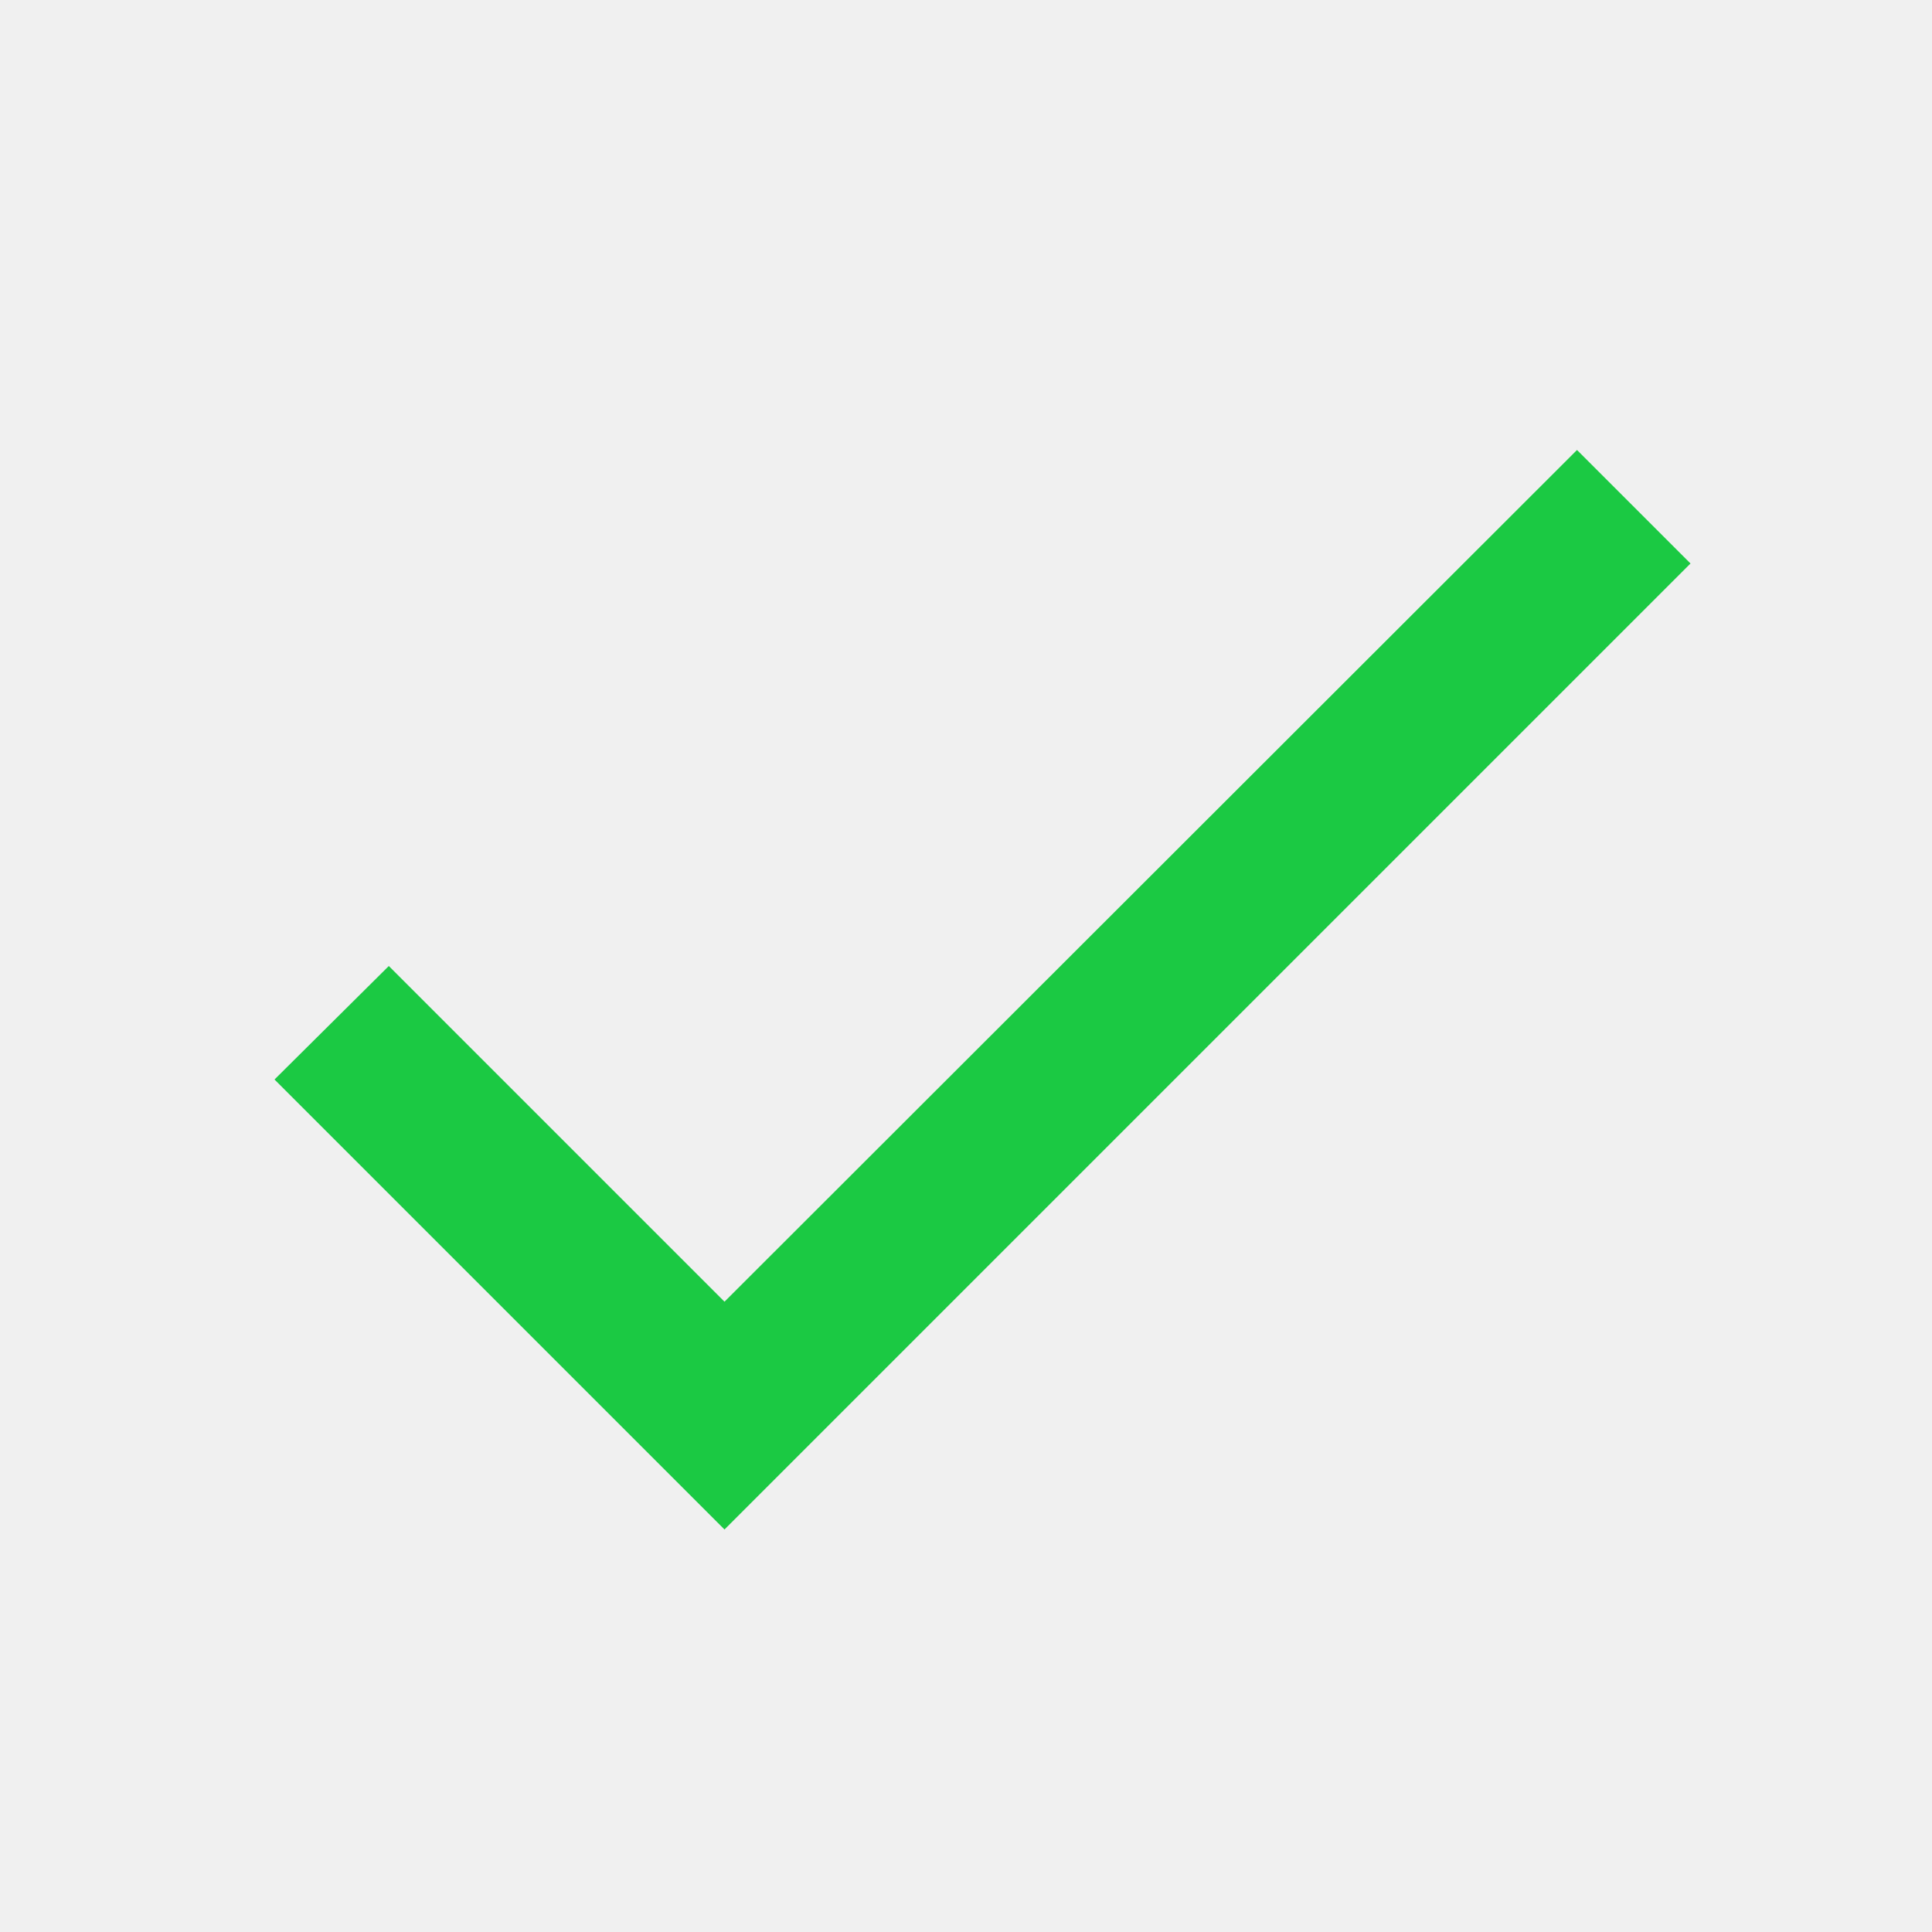
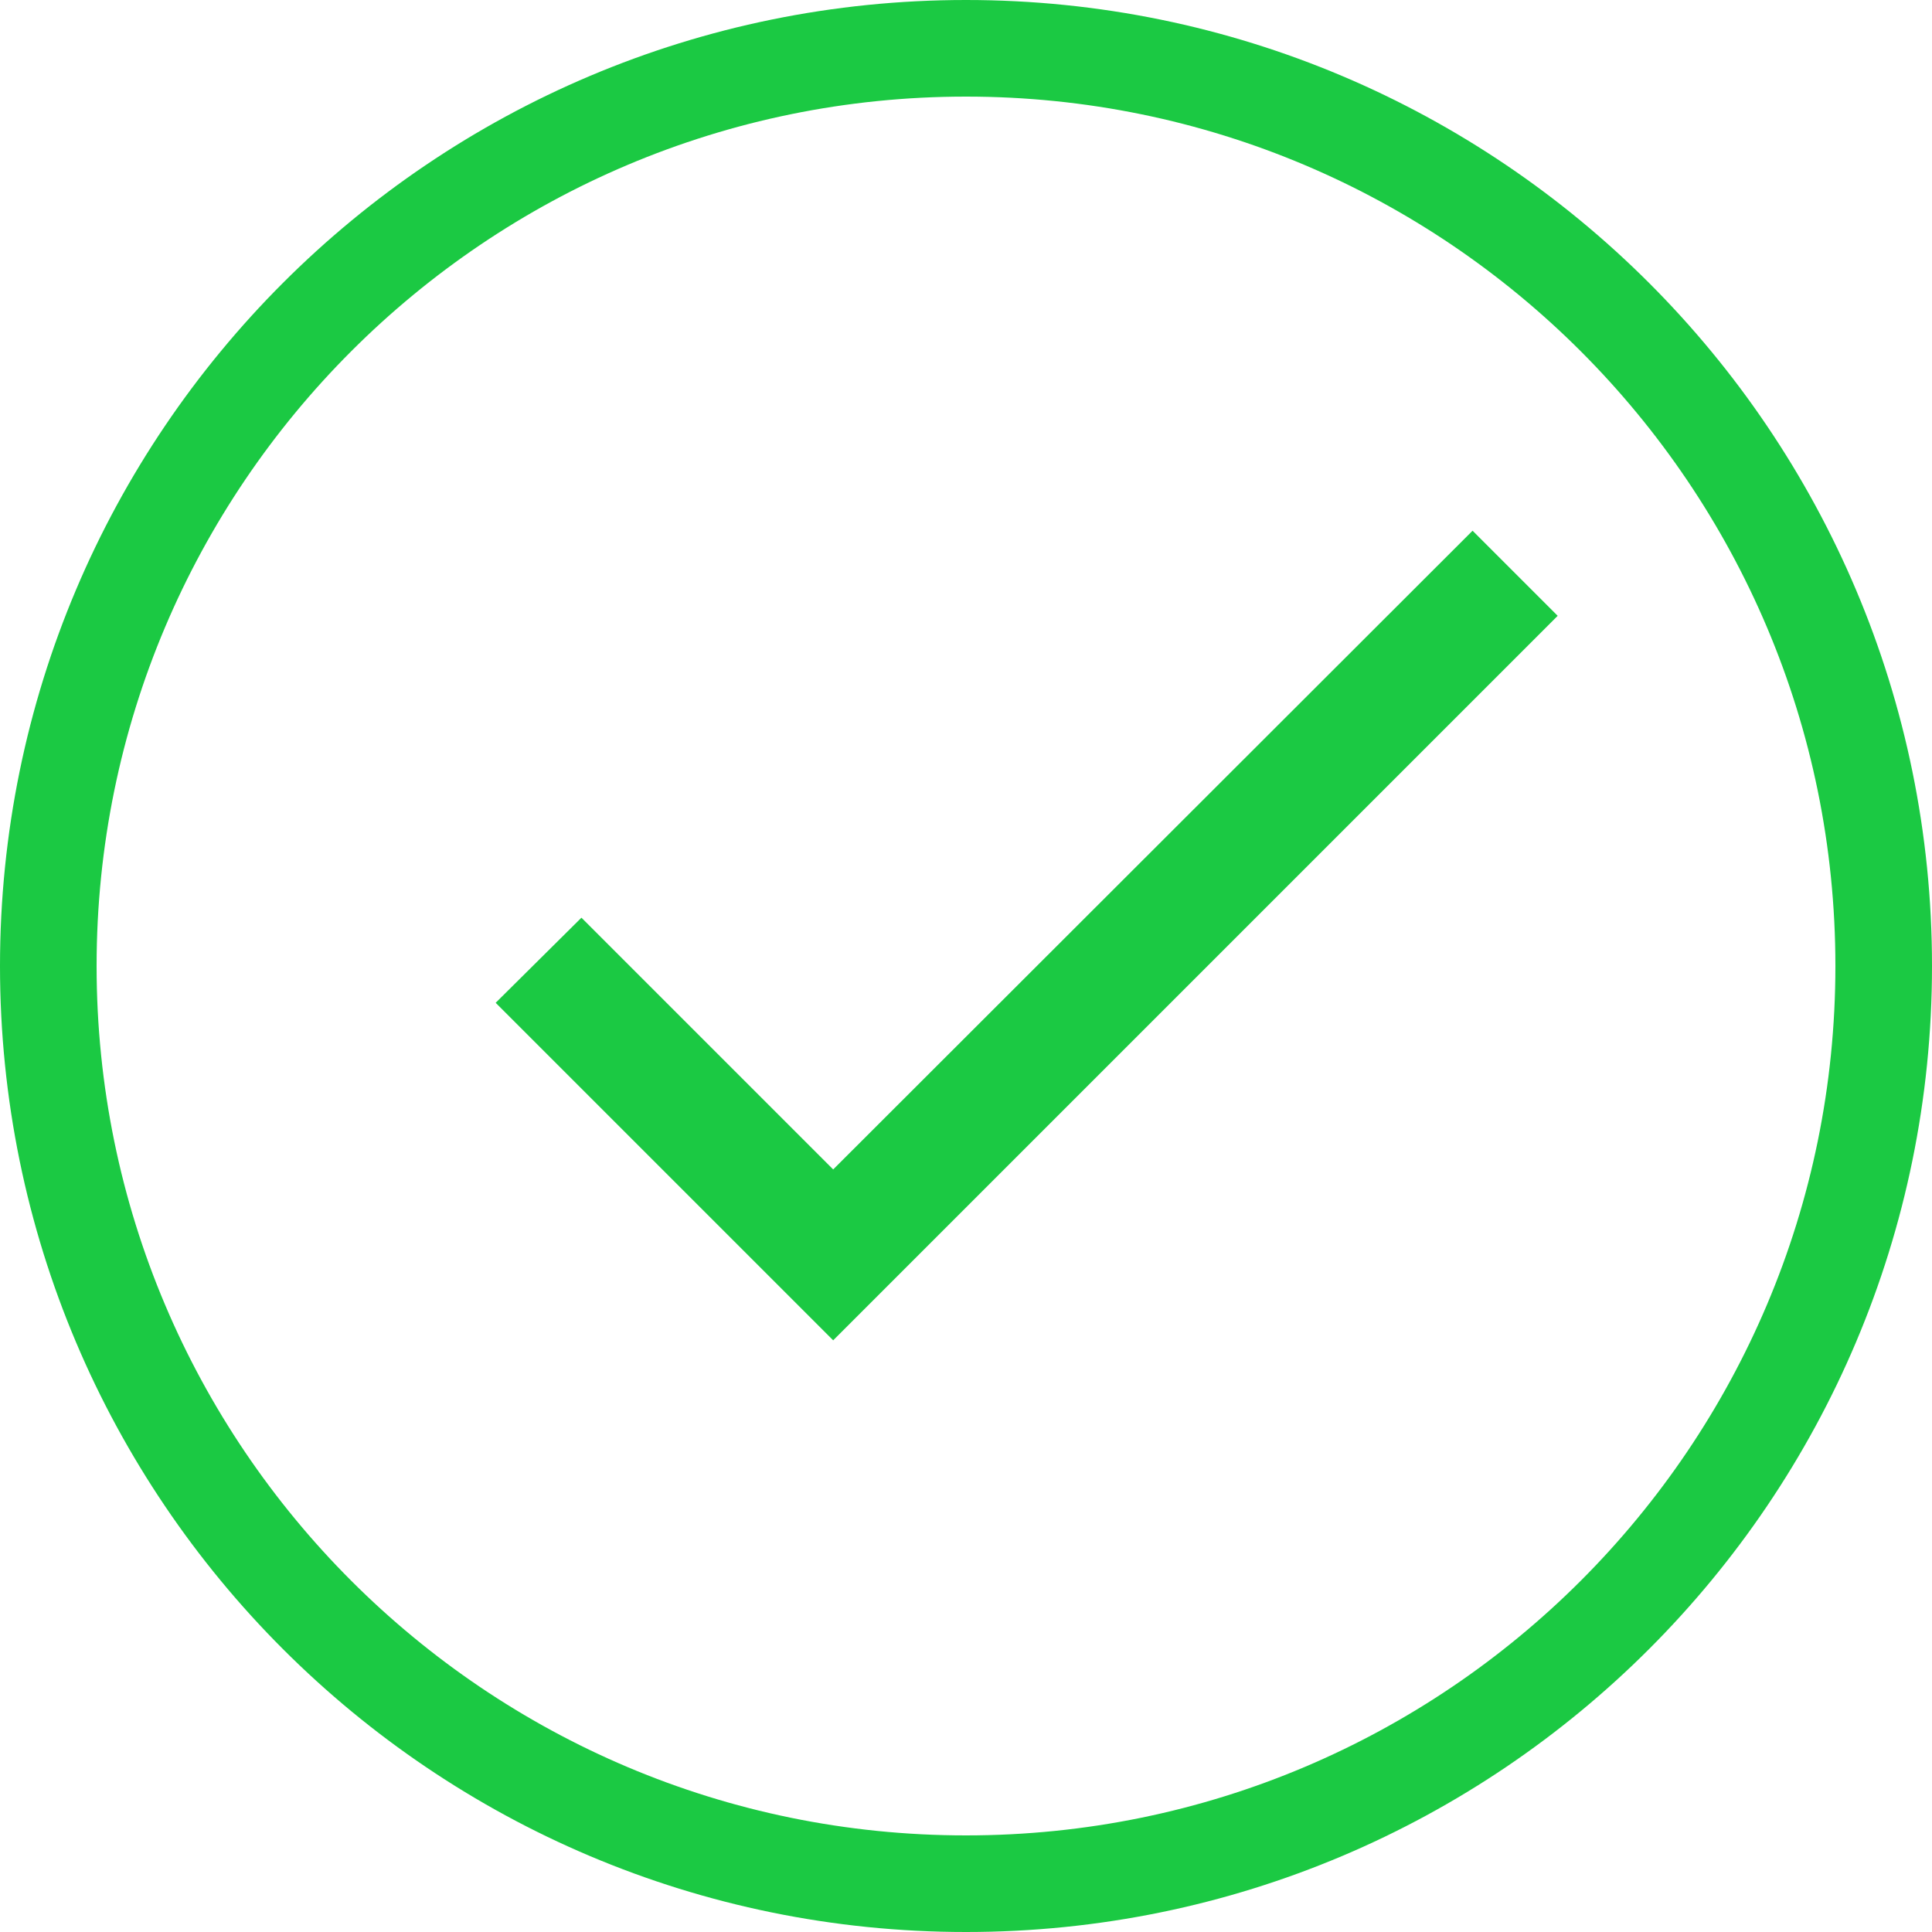
- <svg xmlns="http://www.w3.org/2000/svg" viewBox="0 0 24 24" fill="#1BC943" width="24px" height="24px">
-   <path d="M0 0h24v24H0z" fill="none" />
-   <path d="M9 16.17L4.83 12l-1.42 1.41L9 19 21 7l-1.41-1.41z" />
+ <svg xmlns="http://www.w3.org/2000/svg" width="20" height="20" viewBox="0 0 20 20" fill="none">
+   <rect width="20" height="20" fill="#E5E5E5" />
+   <g clip-path="url(#clip0)">
+     <rect width="1500" height="1974" transform="translate(-1052 -977)" fill="white" />
+     <rect x="-814" y="-280" width="1024" height="1010" fill="white" />
+     <g filter="url(#filter0_d)">
+       <rect x="-91" y="-280" width="300" height="480" rx="10" fill="white" />
+       <rect x="-90.5" y="-279.5" width="299" height="479" rx="9.5" stroke="#E0E0E0" />
+     </g>
+     <circle cx="10" cy="10" r="9.5" stroke="#1BC943" />
+     <path d="M8.625 12.106L6.019 9.5L5.131 10.381L8.625 13.875L16.125 6.375L15.244 5.494L8.625 12.106Z" fill="#1BC943" />
+   </g>
+   <defs>
+     <filter id="filter0_d" x="-116" y="-305" width="350" height="530" filterUnits="userSpaceOnUse" color-interpolation-filters="sRGB">
+       <feFlood flood-opacity="0" result="BackgroundImageFix" />
+       <feColorMatrix in="SourceAlpha" type="matrix" values="0 0 0 0 0 0 0 0 0 0 0 0 0 0 0 0 0 0 127 0" />
+       <feOffset />
+       <feGaussianBlur stdDeviation="12.5" />
+       <feColorMatrix type="matrix" values="0 0 0 0 0 0 0 0 0 0 0 0 0 0 0 0 0 0 0.15 0" />
+       <feBlend mode="normal" in2="BackgroundImageFix" result="effect1_dropShadow" />
+       <feBlend mode="normal" in="SourceGraphic" in2="effect1_dropShadow" result="shape" />
+     </filter>
+     <clipPath id="clip0">
+       <rect width="1500" height="1974" fill="white" transform="translate(-1052 -977)" />
+     </clipPath>
+   </defs>
</svg>
